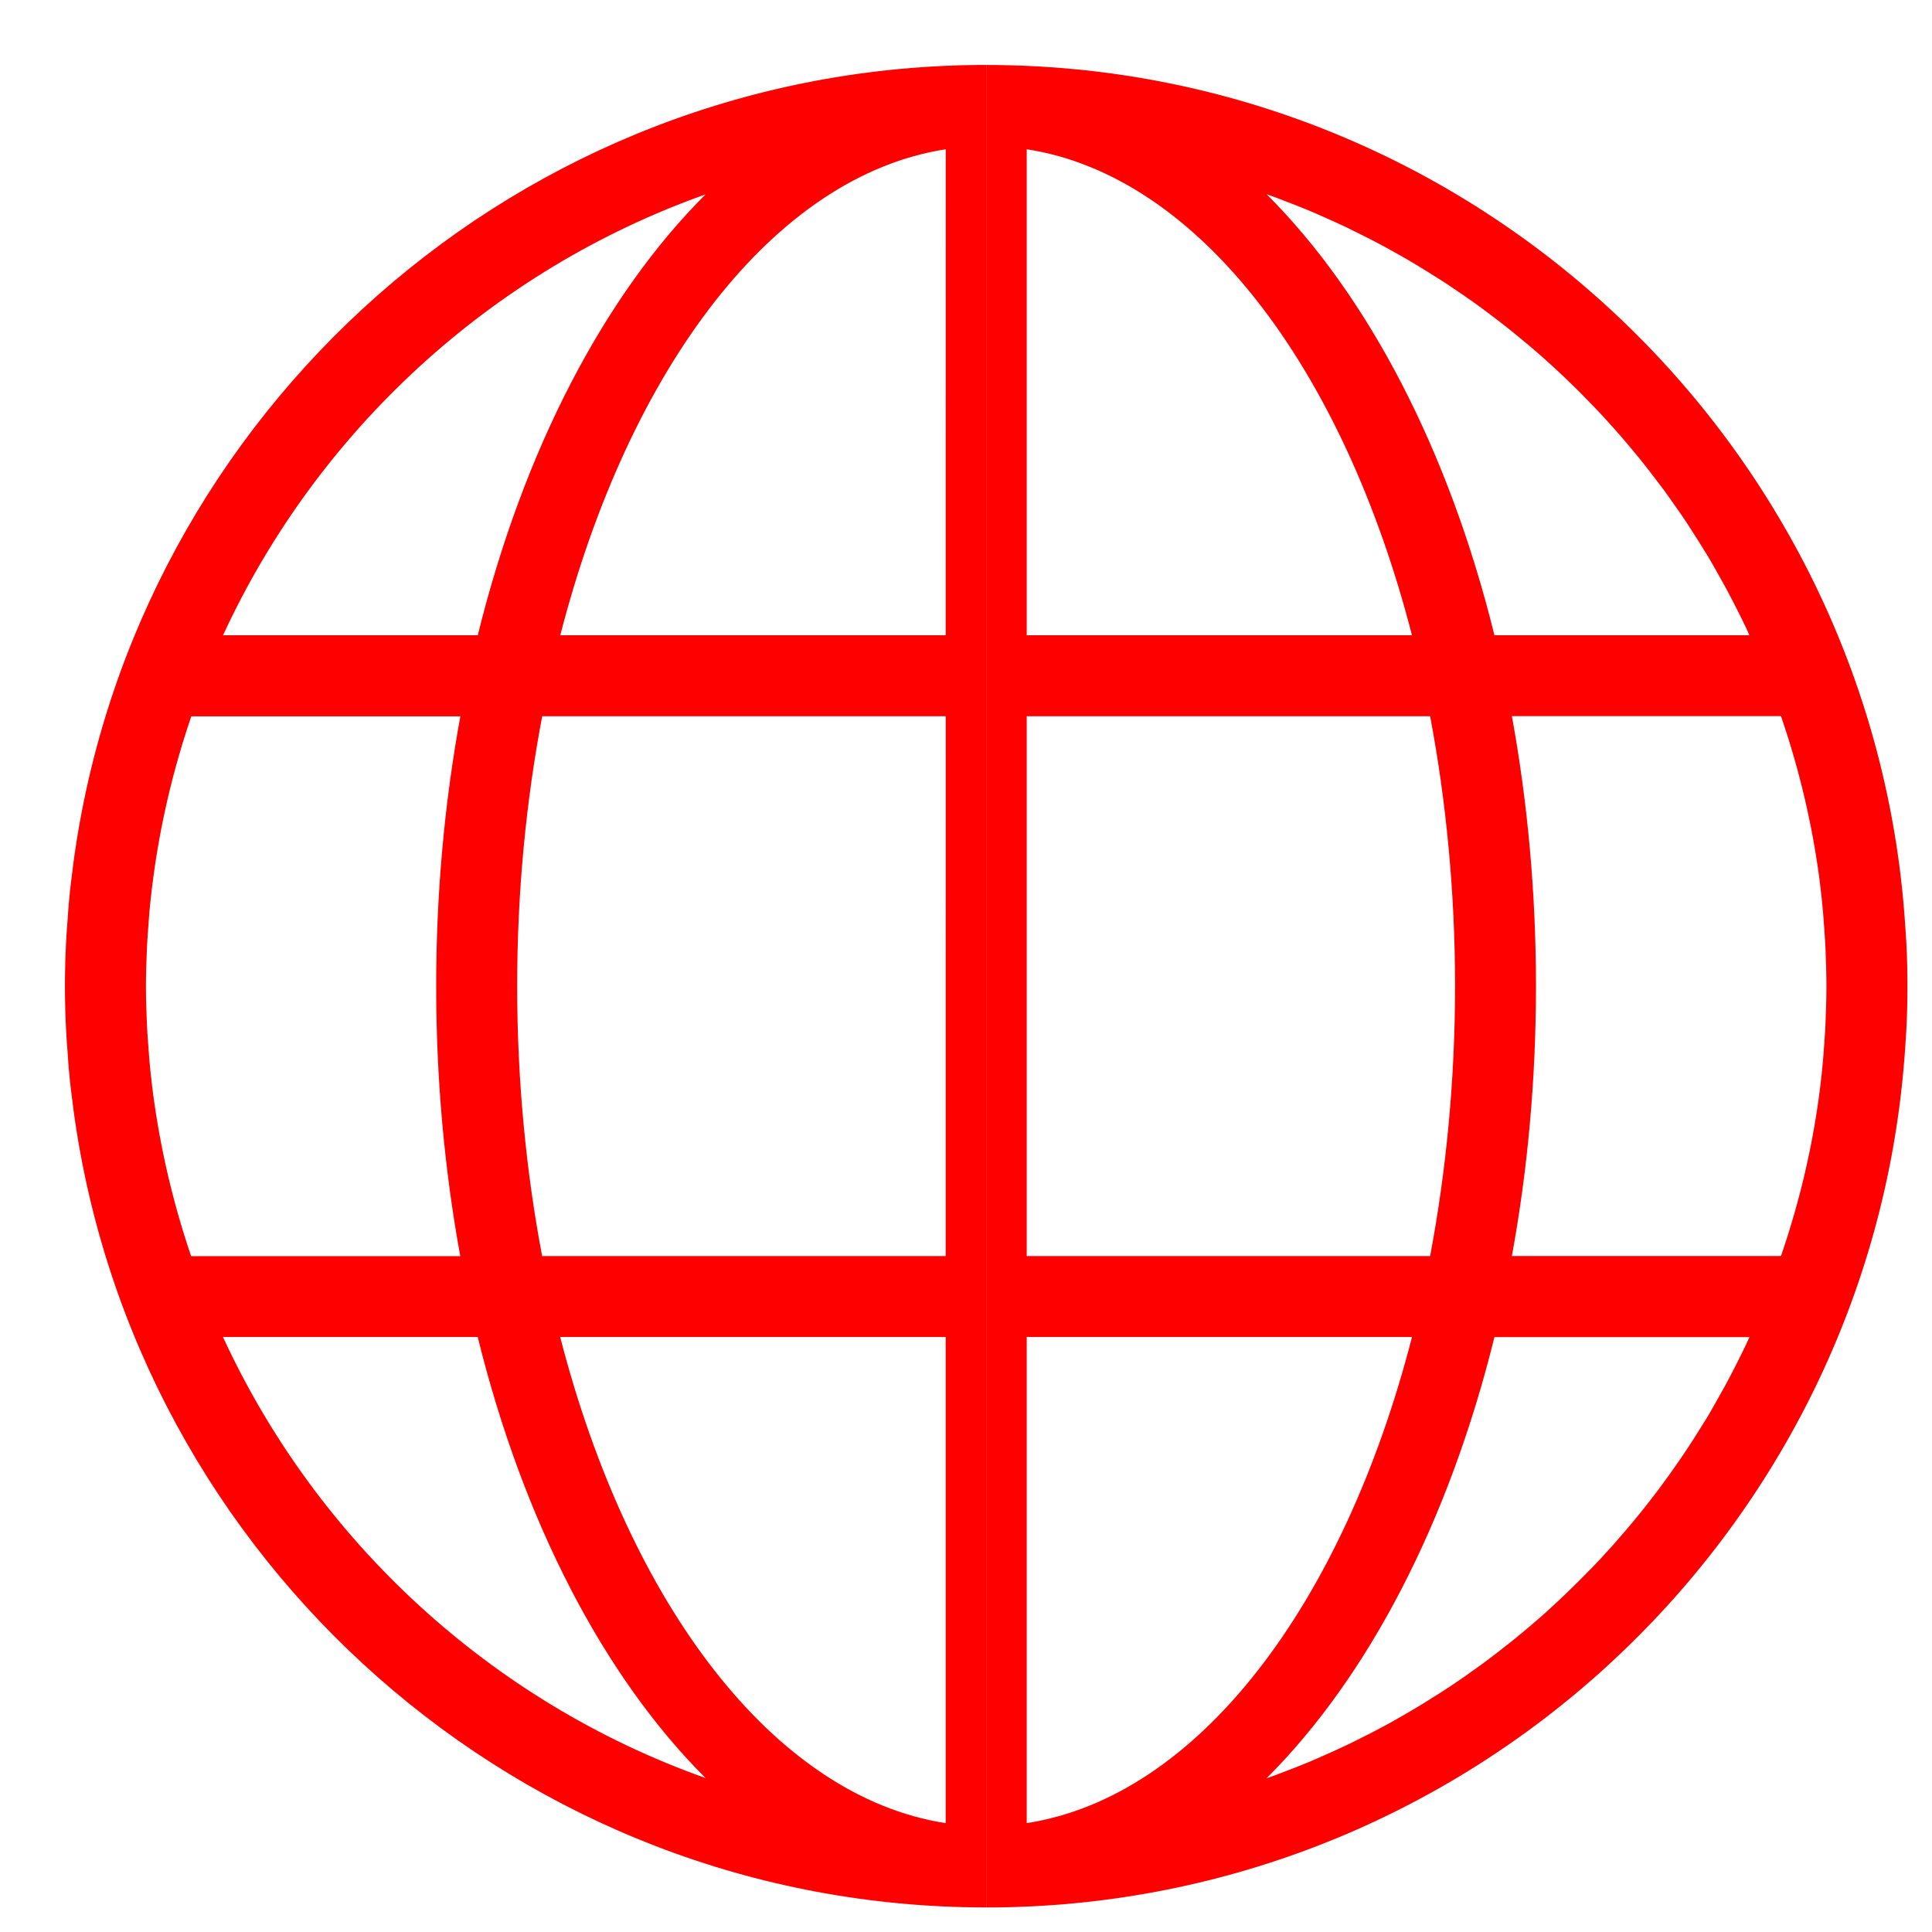
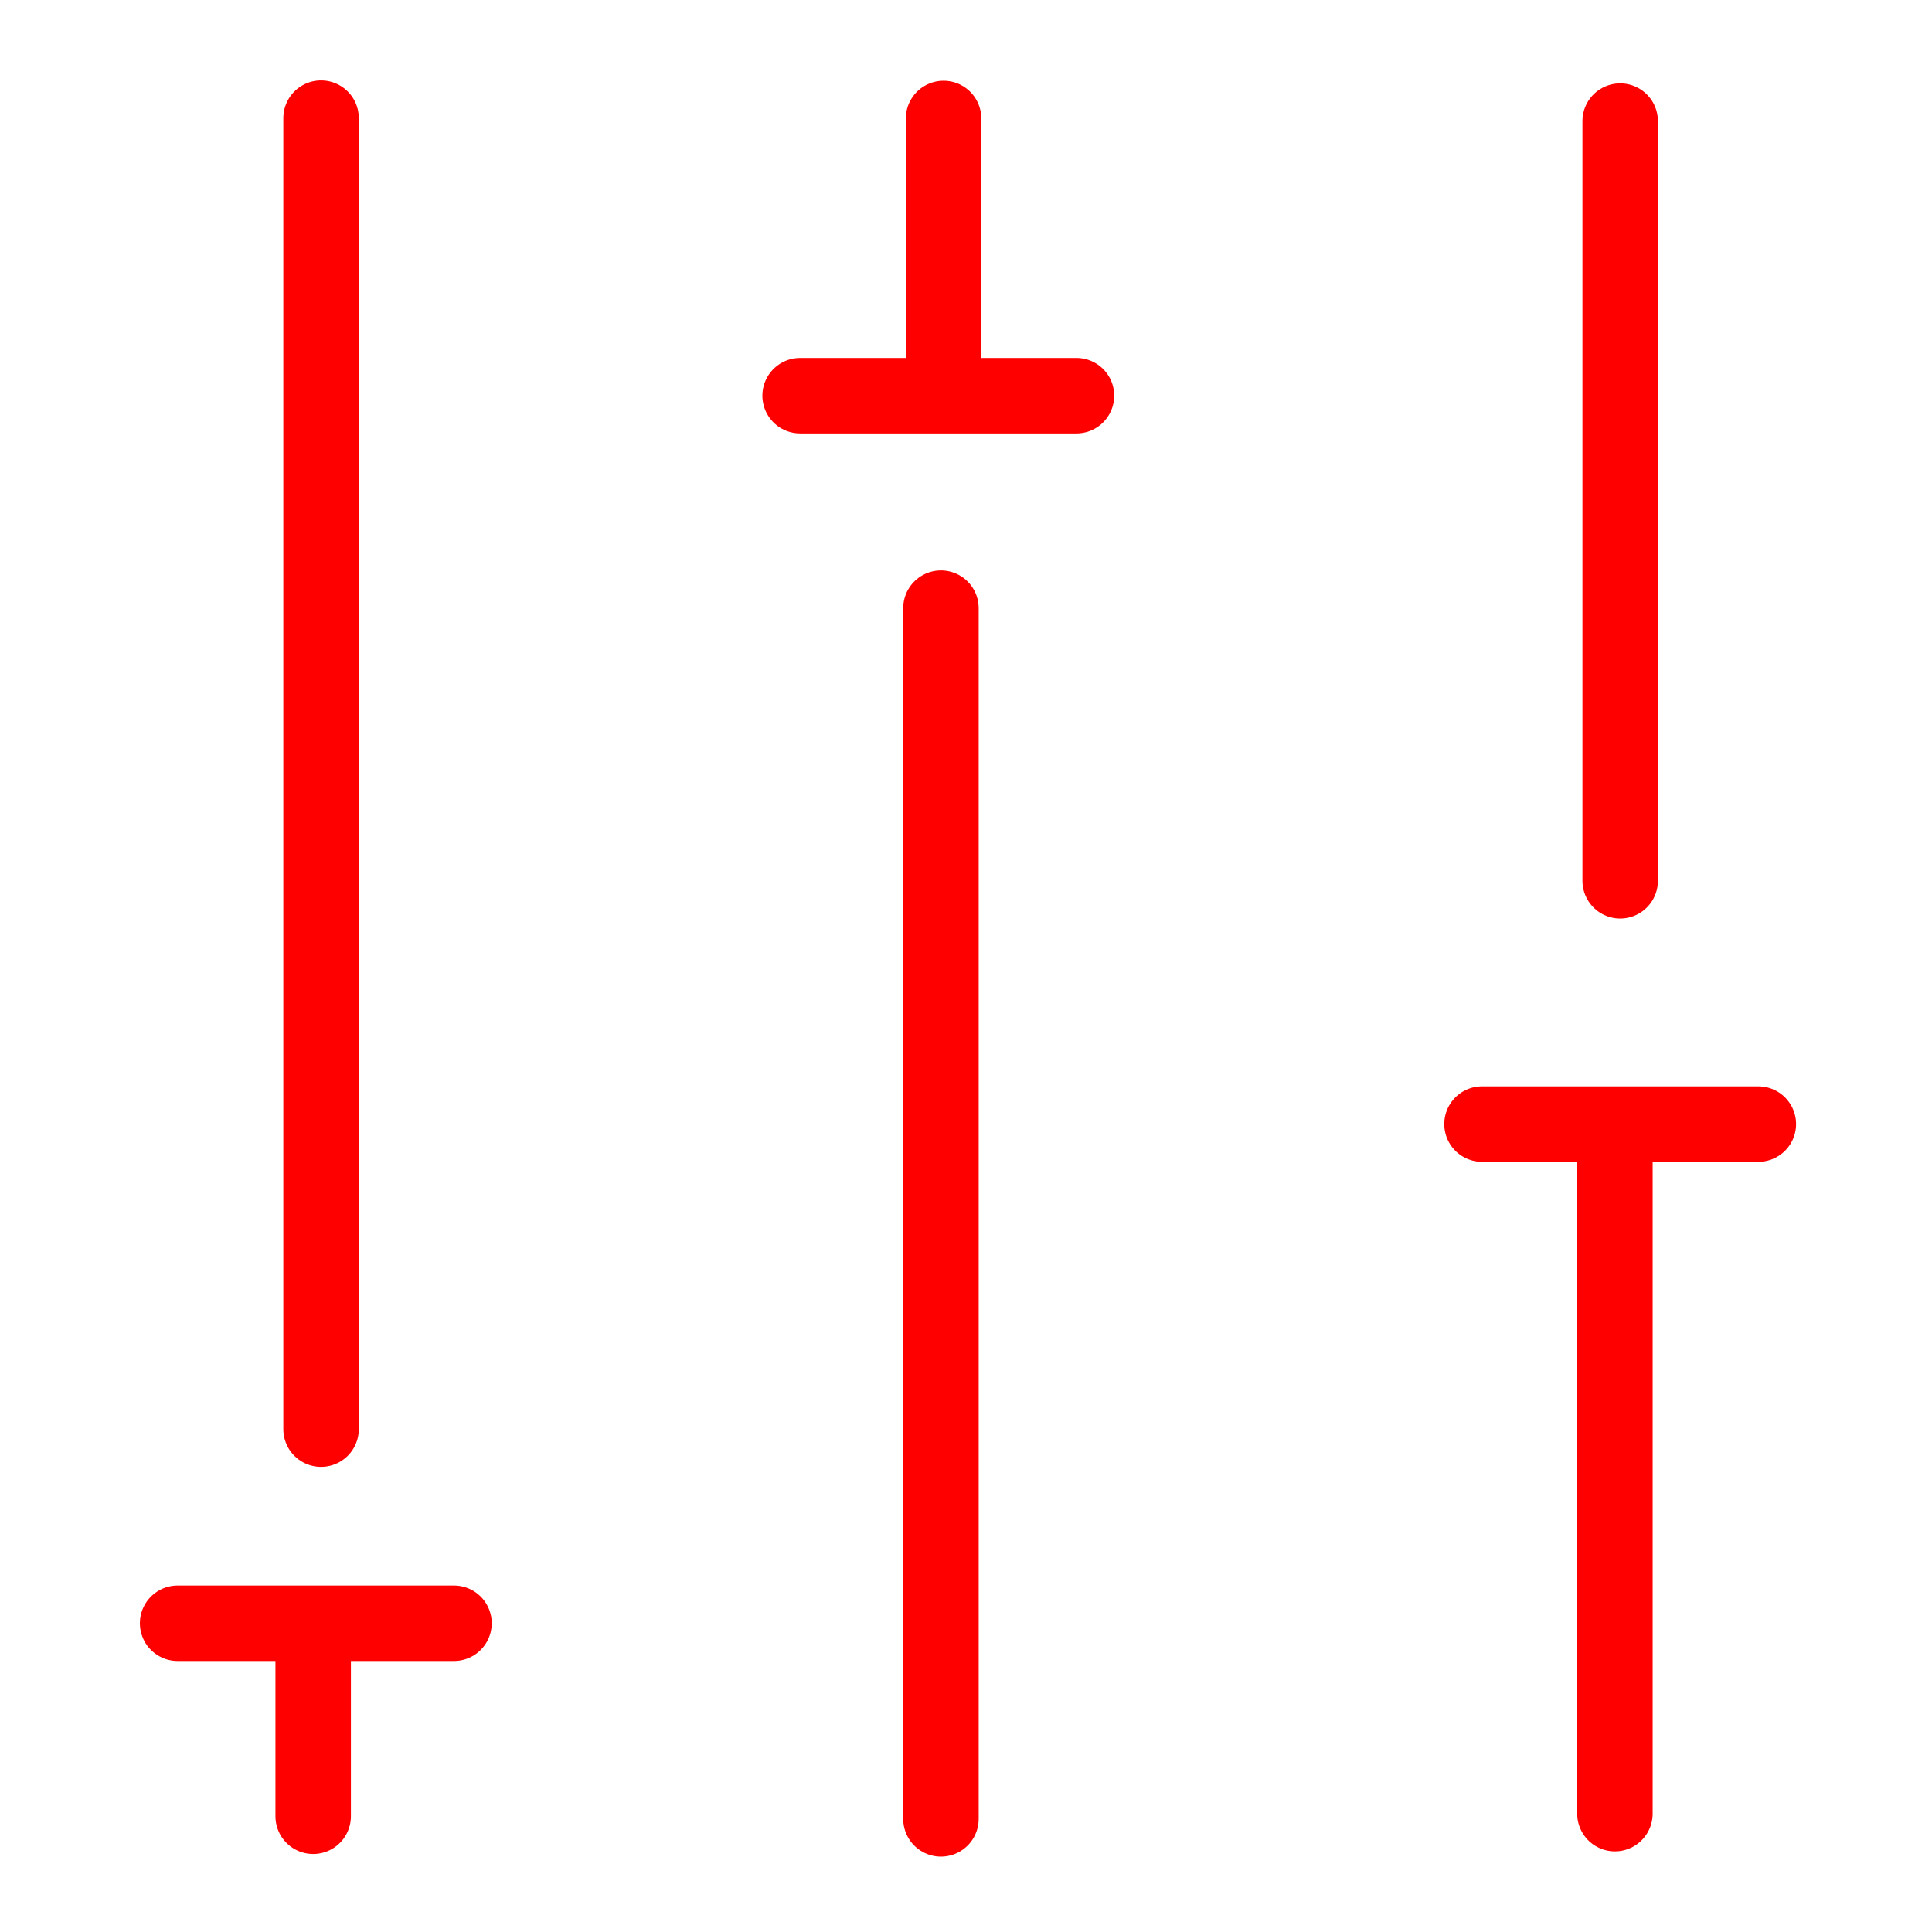
- <svg xmlns="http://www.w3.org/2000/svg" version="1.1" id="Calque_1" x="0px" y="0px" width="128px" height="128px" viewBox="0 0 128 128" enable-background="new 0 0 128 128" xml:space="preserve">
-   <g id="Calque_2">
-     <g>
-       <path fill="#FF0000" d="M126.301,62.458c-0.033-0.592-0.081-1.19-0.121-1.782c-0.029-0.312-0.047-0.625-0.077-0.939    C123.268,28.702,97.102,4.305,65.338,4.305v122.069c31.772,0,57.933-24.399,60.765-55.438c0.034-0.305,0.044-0.604,0.077-0.9    c0.04-0.605,0.09-1.216,0.121-1.818c0.052-0.959,0.071-1.913,0.071-2.878C126.372,64.378,126.353,63.417,126.301,62.458z     M84.176,12.961c0.37,0.13,0.738,0.275,1.101,0.416c0.469,0.181,0.937,0.358,1.401,0.554c0.362,0.147,0.727,0.315,1.088,0.476    c0.451,0.198,0.904,0.398,1.348,0.61c0.36,0.173,0.719,0.352,1.076,0.531c0.433,0.217,0.866,0.436,1.297,0.667    c0.357,0.188,0.707,0.39,1.063,0.585c0.413,0.237,0.833,0.474,1.241,0.721c0.351,0.209,0.693,0.422,1.04,0.639    c0.402,0.25,0.806,0.507,1.202,0.769c0.34,0.226,0.677,0.457,1.014,0.691c0.392,0.27,0.771,0.538,1.152,0.819    c0.326,0.243,0.655,0.493,0.984,0.743c0.368,0.282,0.738,0.572,1.099,0.864c0.32,0.258,0.644,0.527,0.957,0.791    c0.356,0.3,0.707,0.601,1.055,0.912c0.314,0.276,0.611,0.558,0.92,0.838c0.337,0.317,0.679,0.635,1.004,0.959    c0.301,0.291,0.594,0.585,0.883,0.886c0.324,0.327,0.642,0.66,0.961,0.999c0.284,0.31,0.565,0.614,0.845,0.93    c0.309,0.342,0.606,0.688,0.903,1.04c0.271,0.32,0.538,0.646,0.808,0.971c0.286,0.354,0.568,0.717,0.846,1.079    c0.257,0.333,0.515,0.673,0.766,1.007c0.271,0.373,0.533,0.748,0.798,1.125c0.241,0.344,0.482,0.686,0.716,1.042    c0.252,0.386,0.5,0.773,0.747,1.163c0.222,0.357,0.447,0.712,0.667,1.076c0.235,0.395,0.467,0.798,0.688,1.202    c0.208,0.367,0.415,0.734,0.612,1.106c0.224,0.41,0.428,0.826,0.64,1.239c0.189,0.375,0.383,0.753,0.563,1.138    c0.084,0.173,0.158,0.357,0.24,0.538H99.01c-3.024-12.25-8.358-22.497-15.09-29.215C84.006,12.9,84.092,12.928,84.176,12.961z     M68.023,9.889c11.348,1.75,20.957,14.465,25.524,32.196H68.023V9.889z M68.023,47.451H94.75    c1.06,5.614,1.652,11.631,1.652,17.888c0,6.251-0.593,12.256-1.652,17.879H68.023V47.451z M68.023,120.786V88.58h25.527    C88.985,106.315,79.371,119.033,68.023,120.786z M115.657,89.13c-0.18,0.383-0.373,0.763-0.563,1.139    c-0.212,0.416-0.416,0.83-0.64,1.24c-0.197,0.37-0.404,0.738-0.612,1.102c-0.226,0.403-0.453,0.812-0.688,1.209    c-0.22,0.356-0.445,0.714-0.667,1.07c-0.247,0.392-0.491,0.776-0.747,1.162c-0.233,0.353-0.475,0.697-0.716,1.044    c-0.265,0.38-0.527,0.754-0.798,1.118c-0.251,0.347-0.504,0.685-0.766,1.02c-0.277,0.363-0.56,0.723-0.85,1.074    c-0.266,0.327-0.533,0.653-0.804,0.97c-0.299,0.35-0.597,0.696-0.903,1.047c-0.279,0.311-0.561,0.613-0.845,0.925    c-0.319,0.338-0.632,0.674-0.961,0.995c-0.289,0.303-0.588,0.593-0.883,0.883c-0.325,0.327-0.667,0.646-1.004,0.963    c-0.309,0.285-0.607,0.567-0.92,0.847c-0.348,0.308-0.698,0.604-1.055,0.909c-0.313,0.268-0.635,0.527-0.957,0.793    c-0.36,0.289-0.73,0.58-1.099,0.864c-0.329,0.25-0.658,0.5-0.984,0.744c-0.381,0.275-0.769,0.545-1.152,0.819    c-0.337,0.234-0.674,0.468-1.014,0.692c-0.396,0.263-0.8,0.518-1.202,0.766c-0.34,0.225-0.685,0.432-1.04,0.64    c-0.41,0.248-0.828,0.488-1.241,0.723c-0.355,0.204-0.705,0.399-1.063,0.585c-0.429,0.232-0.864,0.454-1.297,0.666    c-0.357,0.184-0.717,0.364-1.076,0.531c-0.443,0.213-0.896,0.415-1.348,0.612c-0.361,0.163-0.726,0.32-1.088,0.474    c-0.465,0.197-0.931,0.373-1.401,0.555c-0.362,0.138-0.73,0.282-1.101,0.412c-0.084,0.032-0.17,0.061-0.256,0.09    c6.731-6.717,12.072-16.977,15.093-29.226h16.894C115.819,88.762,115.738,88.942,115.657,89.13z M120.942,67.862    c-0.019,0.424-0.05,0.848-0.078,1.271c-0.025,0.351-0.049,0.707-0.08,1.062c-0.056,0.622-0.118,1.252-0.197,1.868    c-0.002,0.027-0.007,0.051-0.009,0.074c-0.47,3.731-1.331,7.434-2.583,11.077h-17.829c1.038-5.662,1.596-11.663,1.596-17.881    c0-6.224-0.563-12.229-1.596-17.887h17.829c1.244,3.622,2.104,7.316,2.58,11.042c0.005,0.044,0.01,0.088,0.014,0.135    c0.077,0.61,0.14,1.227,0.195,1.843c0.031,0.358,0.055,0.72,0.08,1.082c0.028,0.419,0.06,0.841,0.078,1.255    c0.035,0.841,0.063,1.676,0.063,2.528C121.006,66.186,120.978,67.025,120.942,67.862z" />
-       <path fill="#FF0000" d="M4.875,57.089c-0.011,0.075-0.019,0.152-0.028,0.229c-0.104,0.784-0.202,1.574-0.274,2.371    c-0.038,0.37-0.057,0.744-0.084,1.115c-0.042,0.547-0.087,1.087-0.112,1.635c-0.049,0.965-0.074,1.929-0.074,2.896    c0,0.963,0.025,1.928,0.074,2.891c0.025,0.551,0.071,1.09,0.112,1.63c0.026,0.377,0.046,0.749,0.084,1.119    c0.07,0.785,0.166,1.57,0.271,2.346c0.008,0.086,0.017,0.163,0.029,0.247c4.039,29.771,29.604,52.804,60.465,52.804V4.303    C34.483,4.303,8.916,27.328,4.875,57.089z M46.746,12.877c-6.731,6.716-12.068,16.964-15.092,29.21H14.777    C21.036,28.532,32.573,17.911,46.746,12.877z M10.121,72.311c-0.012-0.12-0.029-0.238-0.043-0.359    c-0.072-0.563-0.127-1.131-0.18-1.697c-0.034-0.396-0.063-0.79-0.089-1.187c-0.028-0.396-0.056-0.782-0.074-1.184    c-0.04-0.846-0.066-1.688-0.066-2.543c0-0.852,0.028-1.696,0.066-2.542c0.019-0.395,0.044-0.782,0.074-1.178    c0.026-0.402,0.055-0.803,0.089-1.204c0.052-0.563,0.113-1.137,0.182-1.698c0.012-0.119,0.029-0.234,0.046-0.353    c0.476-3.688,1.325-7.333,2.55-10.908H30.5c-1.038,5.661-1.602,11.666-1.602,17.886c0,6.217,0.561,12.218,1.597,17.879H12.662    C11.439,79.63,10.6,75.982,10.121,72.311z M14.772,88.58H31.65c3.024,12.251,8.36,22.501,15.096,29.222    C32.573,112.77,21.027,102.14,14.772,88.58z M62.653,120.786c-11.349-1.749-20.974-14.467-25.54-32.206h25.54V120.786z     M62.653,83.218H35.917c-1.063-5.619-1.653-11.624-1.653-17.879s0.59-12.273,1.659-17.888h26.733L62.653,83.218L62.653,83.218z     M62.653,42.086H37.119C41.688,24.354,51.306,11.64,62.657,9.89L62.653,42.086L62.653,42.086z" />
-     </g>
-   </g>
-   <g id="Calque_4" display="none">
-     <path display="inline" fill="none" stroke="#FF0000" stroke-width="5" stroke-linecap="round" stroke-linejoin="round" stroke-miterlimit="10" d="   M92.598,127.284l-2.068-17.683c0,0,0.213-7.969,6.563-10.177l16.673-3.476l-0.244-14.027l-2.362-2.654l3.132-5.055l-0.277-6.158   l6.336-8.518c-8.717-9.15-11.705-12.757-12.697-19.003c-0.084-1.325-0.238-5.377-0.475-6.711   C103.473,12.75,81.859-1.064,58.91,2.973c-22.95,4.035-40.497,21.979-38.509,45.7c2.385,28.441,27.414,47.525,27.414,47.525   l4.052,14.536l3.1,17.188" />
-     <g display="inline">
-       <g>
-         <path fill="none" stroke="#FF0000" stroke-width="5" stroke-linecap="round" stroke-linejoin="round" stroke-miterlimit="10" d="     M72.212,37.847c1.437,0.805,2.97,1.28,4.513,1.447l0.963,3.482c1.631,0.031,3.252-0.195,4.801-0.671l-0.028-3.614     c1.457-0.592,2.806-1.476,3.944-2.627l3.32,1.418c0.512-0.616,0.981-1.277,1.401-1.987s0.772-1.441,1.065-2.185l-2.842-2.228     c0.461-1.554,0.584-3.161,0.4-4.723l3.184-1.714c-0.33-1.586-0.912-3.118-1.727-4.531l-3.516,0.834     c-0.891-1.273-2.045-2.388-3.44-3.257l0.646-3.556c-1.484-0.755-3.043-1.245-4.617-1.481l-1.539,3.269     c-1.6-0.099-3.197,0.128-4.693,0.658l-2.378-2.719c-1.464,0.667-2.829,1.567-4.037,2.687l1.597,3.24     c-0.523,0.581-0.998,1.221-1.412,1.921c-0.414,0.699-0.748,1.424-1.002,2.163l-3.606,0.163c-0.4,1.597-0.531,3.228-0.411,4.831     l3.528,0.774c0.257,1.567,0.827,3.076,1.685,4.43l-2.121,2.924c0.965,1.265,2.145,2.395,3.521,3.333L72.212,37.847z" />
-         <circle fill="none" stroke="#FF0000" stroke-width="5" stroke-linecap="round" stroke-linejoin="round" stroke-miterlimit="10" cx="78" cy="27.531" r="5.964" />
-       </g>
-       <g>
-         <path fill="none" stroke="#FF0000" stroke-width="5" stroke-linecap="round" stroke-linejoin="round" stroke-miterlimit="10" d="     M52.236,73.886c0.273-0.032,0.545-0.071,0.819-0.118c1.506-0.254,2.932-0.701,4.257-1.307l4.008,3.088     c1.037-0.668,2.007-1.42,2.909-2.242l-1.7-4.543c1.289-1.342,2.353-2.888,3.149-4.571L70.301,64     c0.396-1.178,0.689-2.398,0.881-3.645l-3.908-2.21c0.1-1.346,0.041-2.725-0.192-4.115c-0.099-0.58-0.226-1.147-0.377-1.703     l3.33-3.039c-0.435-1.157-0.956-2.262-1.563-3.31l-4.437,0.825c-1.197-1.639-2.672-3.044-4.344-4.158l0.635-4.751     c-0.995-0.568-2.036-1.056-3.113-1.465l-3.116,3.784c-1.911-0.446-3.927-0.568-5.975-0.316L45.269,35.4     c-1.062,0.204-2.091,0.479-3.084,0.823l0.05,5.51c-1.731,0.909-3.271,2.099-4.573,3.5l-5.595-1.776     c-0.622,0.796-1.189,1.635-1.697,2.509l3.922,4.587c-0.669,1.676-1.074,3.472-1.182,5.326l-5.682,2.341     c0.045,0.821,0.133,1.646,0.274,2.476c0.03,0.182,0.07,0.358,0.105,0.539l6.134,1.023c0.556,1.691,1.364,3.249,2.37,4.643     l-2.8,5.354c0.742,0.772,1.54,1.491,2.384,2.147l5.161-3.043c1.446,0.914,3.03,1.611,4.704,2.063l1.204,5.482     c1.135,0.127,2.292,0.166,3.46,0.111L52.236,73.886z" />
-         <circle fill="none" stroke="#FF0000" stroke-width="5" stroke-linecap="round" stroke-linejoin="round" stroke-miterlimit="10" cx="50.118" cy="56.822" r="10.237" />
-       </g>
-     </g>
-   </g>
-   <g id="Calque_2_1_" display="none">
-     <g display="inline">
-       <path fill="none" stroke="#FF0000" stroke-width="5" stroke-linecap="round" stroke-linejoin="round" stroke-miterlimit="10" d="    M14.885,50.642c0.034-0.248,0.058-0.498,0.058-0.754c0-3.03-2.457-5.487-5.488-5.487c-3.03,0-5.487,2.457-5.487,5.487    c0,3.031,2.457,5.487,5.487,5.487c1.582,0,3.002-0.672,4.004-1.743" />
-       <path fill="none" stroke="#FF0000" stroke-width="5" stroke-linecap="round" stroke-linejoin="round" stroke-miterlimit="10" d="    M66.07,15.746c2.171-0.73,3.738-2.779,3.738-5.198c0-3.03-2.457-5.487-5.489-5.487c-3.03,0-5.486,2.457-5.486,5.487    c0,2.419,1.567,4.469,3.741,5.199" />
-       <path fill="none" stroke="#FF0000" stroke-width="5" stroke-linecap="round" stroke-linejoin="round" stroke-miterlimit="10" d="    M114.859,53.179c1,1.332,2.588,2.196,4.383,2.196c3.029,0,5.486-2.457,5.486-5.487c0-3.03-2.457-5.487-5.486-5.487    c-3.03,0-5.486,2.457-5.486,5.487" />
-       <path fill="none" stroke="#FF0000" stroke-width="5" stroke-linecap="round" stroke-linejoin="round" stroke-miterlimit="10" d="    M93.775,110.926c-0.605,0.885-0.963,1.951-0.963,3.104c0,3.031,2.457,5.488,5.485,5.488c3.031,0,5.487-2.457,5.487-5.488    c0-3.03-2.456-5.484-5.487-5.484c-0.562,0-1.101,0.084-1.606,0.24" />
-       <path fill="none" stroke="#FF0000" stroke-width="5" stroke-linecap="round" stroke-linejoin="round" stroke-miterlimit="10" d="    M32.249,108.789c-0.516-0.16-1.064-0.246-1.634-0.246c-3.031,0-5.487,2.454-5.487,5.486c0,3.029,2.456,5.486,5.487,5.486    c3.03,0,5.487-2.457,5.487-5.486c0-1.158-0.36-2.23-0.972-3.114" />
-       <path fill="none" stroke="#FF0000" stroke-width="5" stroke-linecap="round" stroke-linejoin="round" stroke-miterlimit="10" d="    M77.548,49.888L66.07,15.746c-0.551,0.185-1.137,0.289-1.75,0.289c-0.61,0-1.196-0.104-1.745-0.288L50.86,50.642H14.885    c-0.159,1.149-0.671,2.183-1.426,2.99l29.189,21.802l-10.4,33.354c1.183,0.369,2.191,1.129,2.881,2.126l29.219-20.162    l29.427,20.173c0.695-1.01,1.717-1.774,2.916-2.143L86.232,74.68l28.627-21.5c-0.689-0.917-1.104-2.055-1.104-3.292H77.548z" />
-     </g>
-   </g>
-   <g id="Calque_3_1_" display="none">
-     <g display="inline">
-       <polygon fill="#FF0000" points="64.957,47.469 58.878,59.773 45.295,61.748 55.129,71.327 52.807,84.855 64.957,78.471     77.102,84.855 74.784,71.327 84.609,61.748 71.029,59.773   " />
-       <path fill="none" stroke="#FF0000" stroke-width="5" stroke-miterlimit="10" d="M111.488,15.919l-1.721,0.522    c-4.438,1.339-11.701,2.945-21.095,2.945c-7.625,0-14.901-2.369-21.054-6.841c-0.415-0.301-0.813-0.602-1.186-0.896l-1.479-1.171    l-1.479,1.171c-0.375,0.294-0.77,0.596-1.186,0.89c-6.151,4.479-13.435,6.848-21.053,6.848c-9.398,0-16.662-1.606-21.1-2.945    l-1.714-0.522L8.129,31.771l1.567,1.359c0.381,0.334,0.769,0.689,1.151,1.058c5.529,5.335,8.455,12.23,8.455,19.956    c0,5.603-1.713,11.889-3.521,18.549c-1.74,6.394-3.535,13.008-3.761,18.938c-0.222,5.904,1.158,10.143,4.351,13.342    c9.319,9.317,16.555,10.096,22.6,10.096c1.372,0,2.738-0.047,4.277-0.102c1.426-0.053,2.899-0.107,4.405-0.107    c5.409,0,10.878,2.092,15.812,6.039l1.493,1.197l1.492-1.197c4.928-3.947,10.401-6.039,15.813-6.039    c1.498,0,2.973,0.057,4.482,0.107c1.453,0.055,2.816,0.102,4.189,0.102c6.053,0,13.28-0.776,22.602-10.096    c3.191-3.193,4.578-7.432,4.352-13.342c-0.222-5.925-2.021-12.539-3.763-18.938c-1.81-6.66-3.521-12.946-3.521-18.549    c0-7.725,2.926-14.62,8.461-19.956c0.381-0.375,0.771-0.73,1.15-1.064l1.563-1.359L111.488,15.919z M101.875,93.979l-0.75,0.705    c-2.041,1.887-3.875,3.146-5.461,3.741c-1.191,0.441-2.512,0.616-4.727,0.616c-1.092,0-2.346-0.041-3.662-0.087    c-1.508-0.062-3.213-0.121-5.014-0.121c-5.617,0-11.107,1.211-16.31,3.608l-0.997,0.455l-0.998-0.455    c-5.208-2.397-10.697-3.608-16.307-3.608c-1.808,0-3.515,0.062-5.021,0.121c-1.318,0.046-2.57,0.087-3.661,0.087    c-2.216,0-3.535-0.175-4.72-0.616c-1.593-0.597-3.427-1.854-5.463-3.741l-0.756-0.705l-0.014-1.021    c-0.007-1.141,0.127-2.577,0.401-4.271c0.589-3.567,1.674-7.559,2.826-11.789c2.008-7.383,4.077-15.016,4.077-22.752    c0-5.443-0.964-10.731-2.865-15.705l-1.332-3.487l3.722,0.248c2.102,0.14,4.25,0.213,6.393,0.213    c7.966,0,15.591-1.753,22.667-5.208l1.051-0.516L66,30.205c7.084,3.454,14.708,5.208,22.675,5.208    c2.136,0,4.284-0.073,6.394-0.213l3.723-0.248l-1.332,3.487c-1.906,4.974-2.872,10.262-2.872,15.705    c0,7.739,2.067,15.372,4.078,22.749c1.164,4.276,2.239,8.254,2.823,11.795c0.273,1.692,0.414,3.131,0.402,4.271L101.875,93.979z" />
-     </g>
-   </g>
+ <svg xmlns="http://www.w3.org/2000/svg" version="1.1" id="Calque_2" x="0px" y="0px" width="128px" height="128px" viewBox="0 0 128 128" enable-background="new 0 0 128 128" xml:space="preserve">
+   <defs id="defs31">
+ 	
+ 		
+ 	
+ 		
+ 	
+ 		
+ 	
+ 		
+ 	
+ 		
+ 	
+ 		
+ 	
+ 		
+ 	
+ 		
+ 	
+ 		
+ 	
+ 		
+ 	
+ 		
+ 	
+ 		
+ </defs>
+   <line fill="none" stroke="#ff0000" stroke-width="5" stroke-linecap="round" stroke-linejoin="round" stroke-miterlimit="10" x1="20.749" y1="108.764" x2="20.749" y2="120.333" id="line2" />
+   <line fill="none" stroke="#ff0000" stroke-width="5" stroke-linecap="round" stroke-linejoin="round" stroke-miterlimit="10" x1="21.271" y1="7.826" x2="21.271" y2="94.684" id="line4" />
+   <line fill="none" stroke="#ff0000" stroke-width="5" stroke-linecap="round" stroke-linejoin="round" stroke-miterlimit="10" x1="62.34" y1="40.291" x2="62.34" y2="120.507" id="line10" />
+   <line fill="none" stroke="#ff0000" stroke-width="5" stroke-linecap="round" stroke-linejoin="round" stroke-miterlimit="10" x1="62.514" y1="7.848" x2="62.514" y2="25.518" id="line12" />
+   <line fill="none" stroke="#ff0000" stroke-width="5" stroke-linecap="round" stroke-linejoin="round" stroke-miterlimit="10" x1="106.993" y1="75.4" x2="106.993" y2="120.159" id="line14" />
+   <line fill="none" stroke="#ff0000" stroke-width="5" stroke-linecap="round" stroke-linejoin="round" stroke-miterlimit="10" x1="107.341" y1="8.022" x2="107.341" y2="58.354" id="line16" />
+   <line fill="none" stroke="#ff0000" stroke-width="5" stroke-linecap="round" stroke-linejoin="round" stroke-miterlimit="10" x1="11.768" y1="107.545" x2="30.078" y2="107.545" id="line18" />
+   <line fill="none" stroke="#ff0000" stroke-width="5" stroke-linecap="round" stroke-linejoin="round" stroke-miterlimit="10" x1="53.01" y1="26.215" x2="71.319" y2="26.215" id="line22" />
+   <line fill="none" stroke="#ff0000" stroke-width="5" stroke-linecap="round" stroke-linejoin="round" stroke-miterlimit="10" x1="98.186" y1="74.473" x2="116.495" y2="74.473" id="line24" />
</svg>
